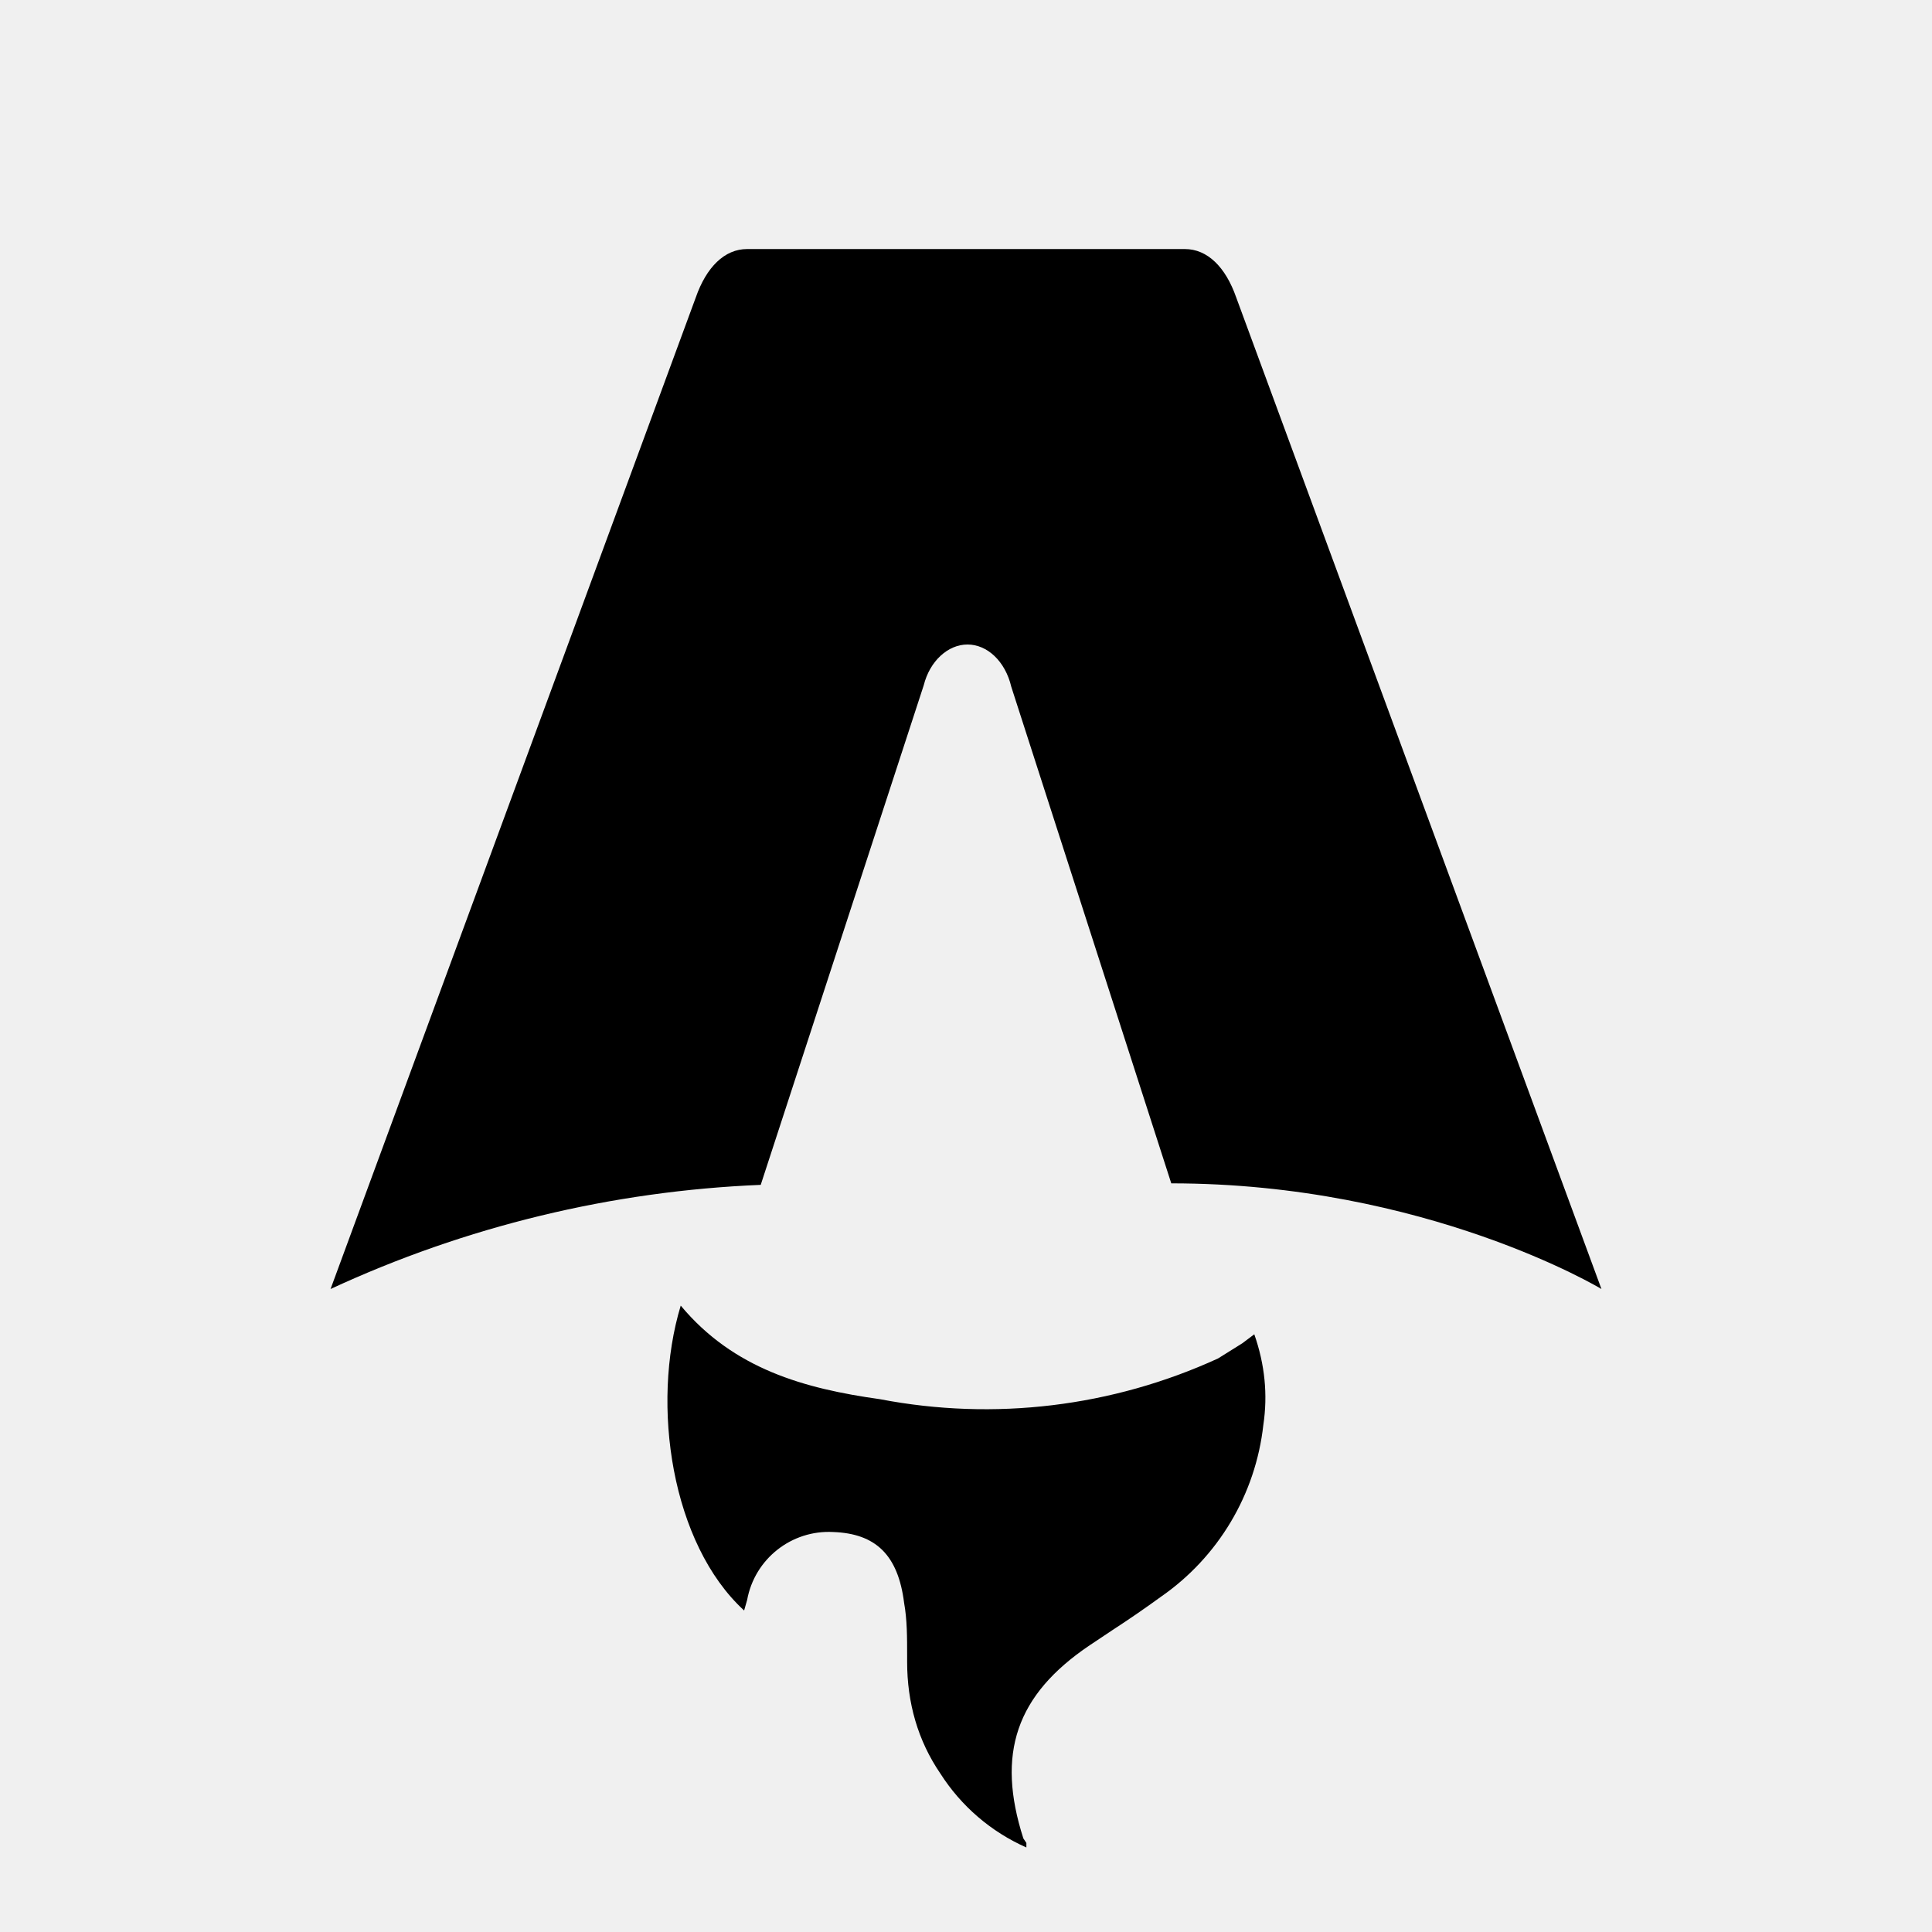
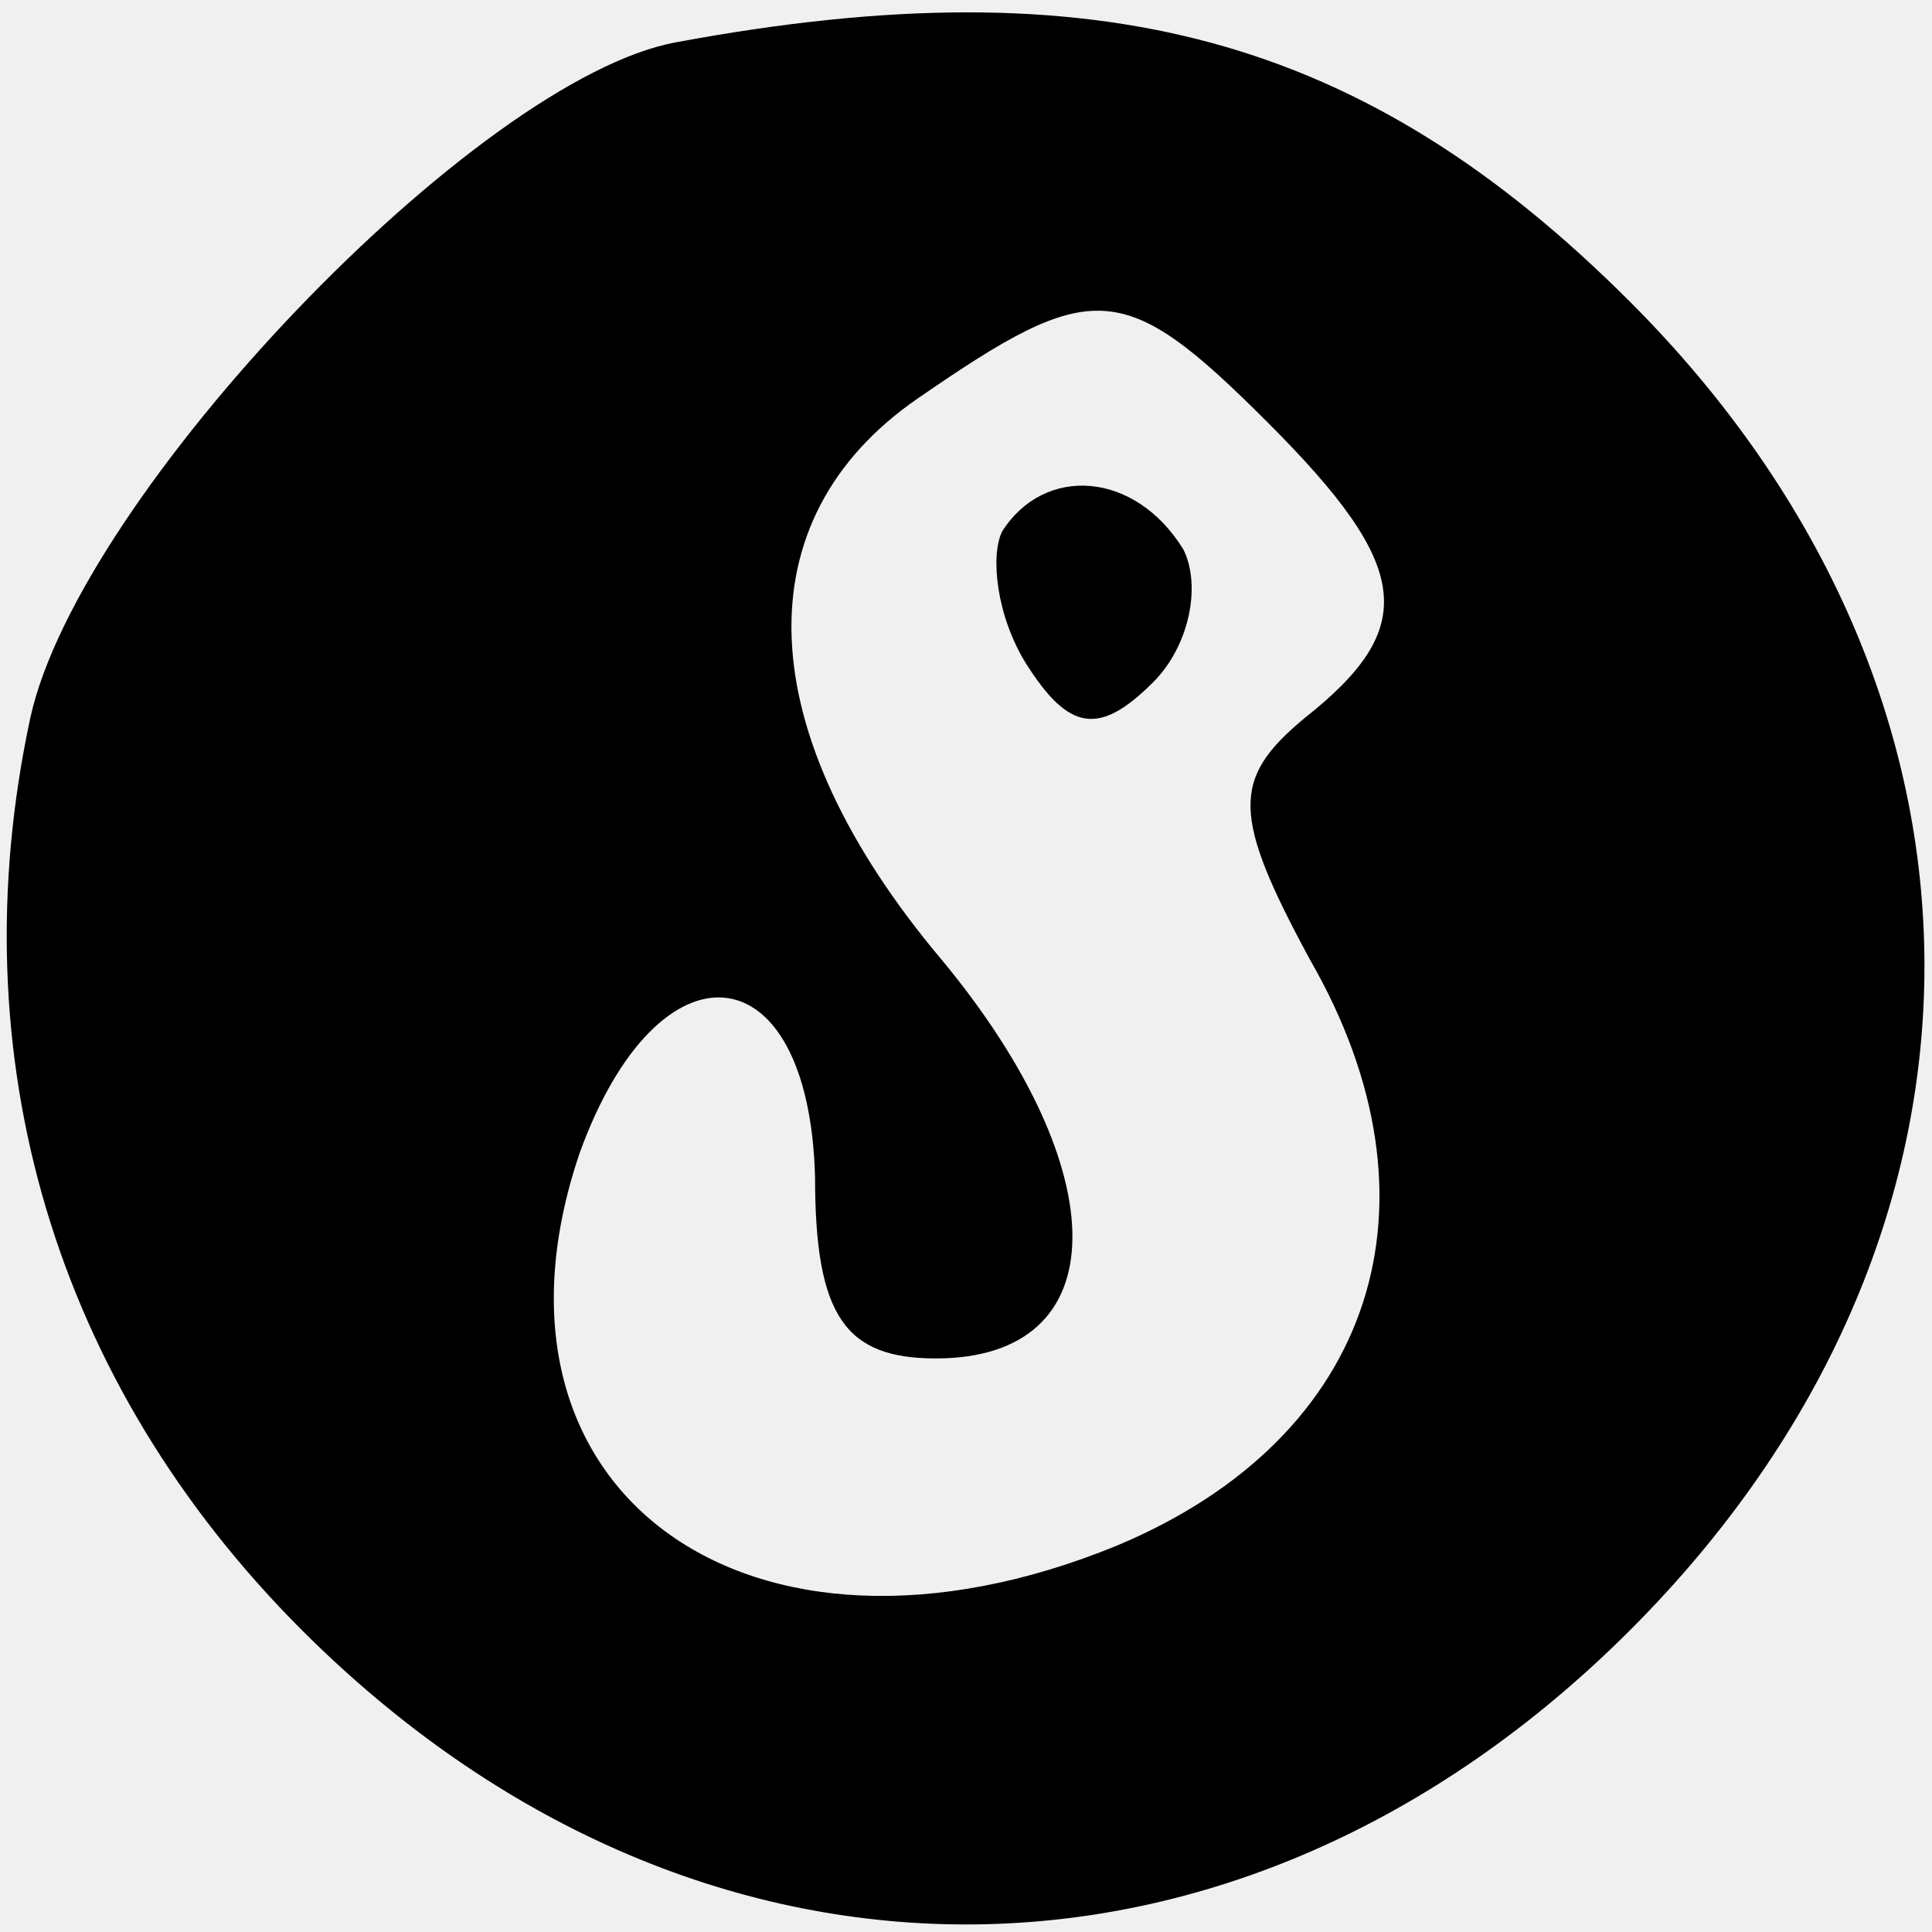
- <svg xmlns="http://www.w3.org/2000/svg" fill="none" viewBox="0 0 128 128">
-   <path d="M50.4 78.5a75.1 75.1 0 0 0-28.5 6.9l24.2-65.7c.7-2 1.9-3.2 3.4-3.2h29c1.5 0 2.7 1.2 3.4 3.2l24.2 65.7s-11.6-7-28.5-7L67 45.5c-.4-1.7-1.6-2.8-2.9-2.8-1.3 0-2.5 1.1-2.9 2.7L50.4 78.5Zm-1.1 28.2Zm-4.2-20.2c-2 6.6-.6 15.8 4.2 20.2a17.5 17.5 0 0 1 .2-.7 5.5 5.5 0 0 1 5.7-4.5c2.8.1 4.3 1.5 4.7 4.7.2 1.1.2 2.3.2 3.5v.4c0 2.7.7 5.2 2.2 7.4a13 13 0 0 0 5.7 4.9v-.3l-.2-.3c-1.8-5.6-.5-9.5 4.4-12.8l1.5-1a73 73 0 0 0 3.2-2.2 16 16 0 0 0 6.8-11.4c.3-2 .1-4-.6-6l-.8.6-1.6 1a37 37 0 0 1-22.4 2.7c-5-.7-9.7-2-13.2-6.2Z" />
-   <style>
-         path { fill: #000; }
-         @media (prefers-color-scheme: dark) {
-             path { fill: #FFF; }
-         }
-     </style>
+ <svg xmlns="http://www.w3.org/2000/svg" version="1.0" width="32pt" height="32pt" viewBox="0 0 32 32" preserveAspectRatio="xMidYMid meet">
+   <g transform="translate(0,32) scale(0.1,-0.1)" fill="#000000" stroke="none">
+     <path d="M112 313 c-33 -6 -99 -75 -107 -112 -12 -56 4 -110 45 -151 65 -65 155 -65 220 0 65 65 65 155 0 220 -44 44 -88 56 -158 43z m98 -63 c24 -24 25 -34 6 -49 -12 -10 -12 -16 1 -40 23 -40 11 -79 -32 -97 -61 -25 -108 9 -89 65 13 36 38 34 39 -4 0 -23 5 -30 20 -30 30 0 30 31 1 66 -32 38 -33 73 -4 93 29 20 34 20 58 -4z" />
+     <path d="M166 232 c-2 -4 -1 -14 4 -22 7 -11 12 -12 21 -3 6 6 8 16 5 22 -8 13 -23 14 -30 3z" />
+   </g>
</svg>
